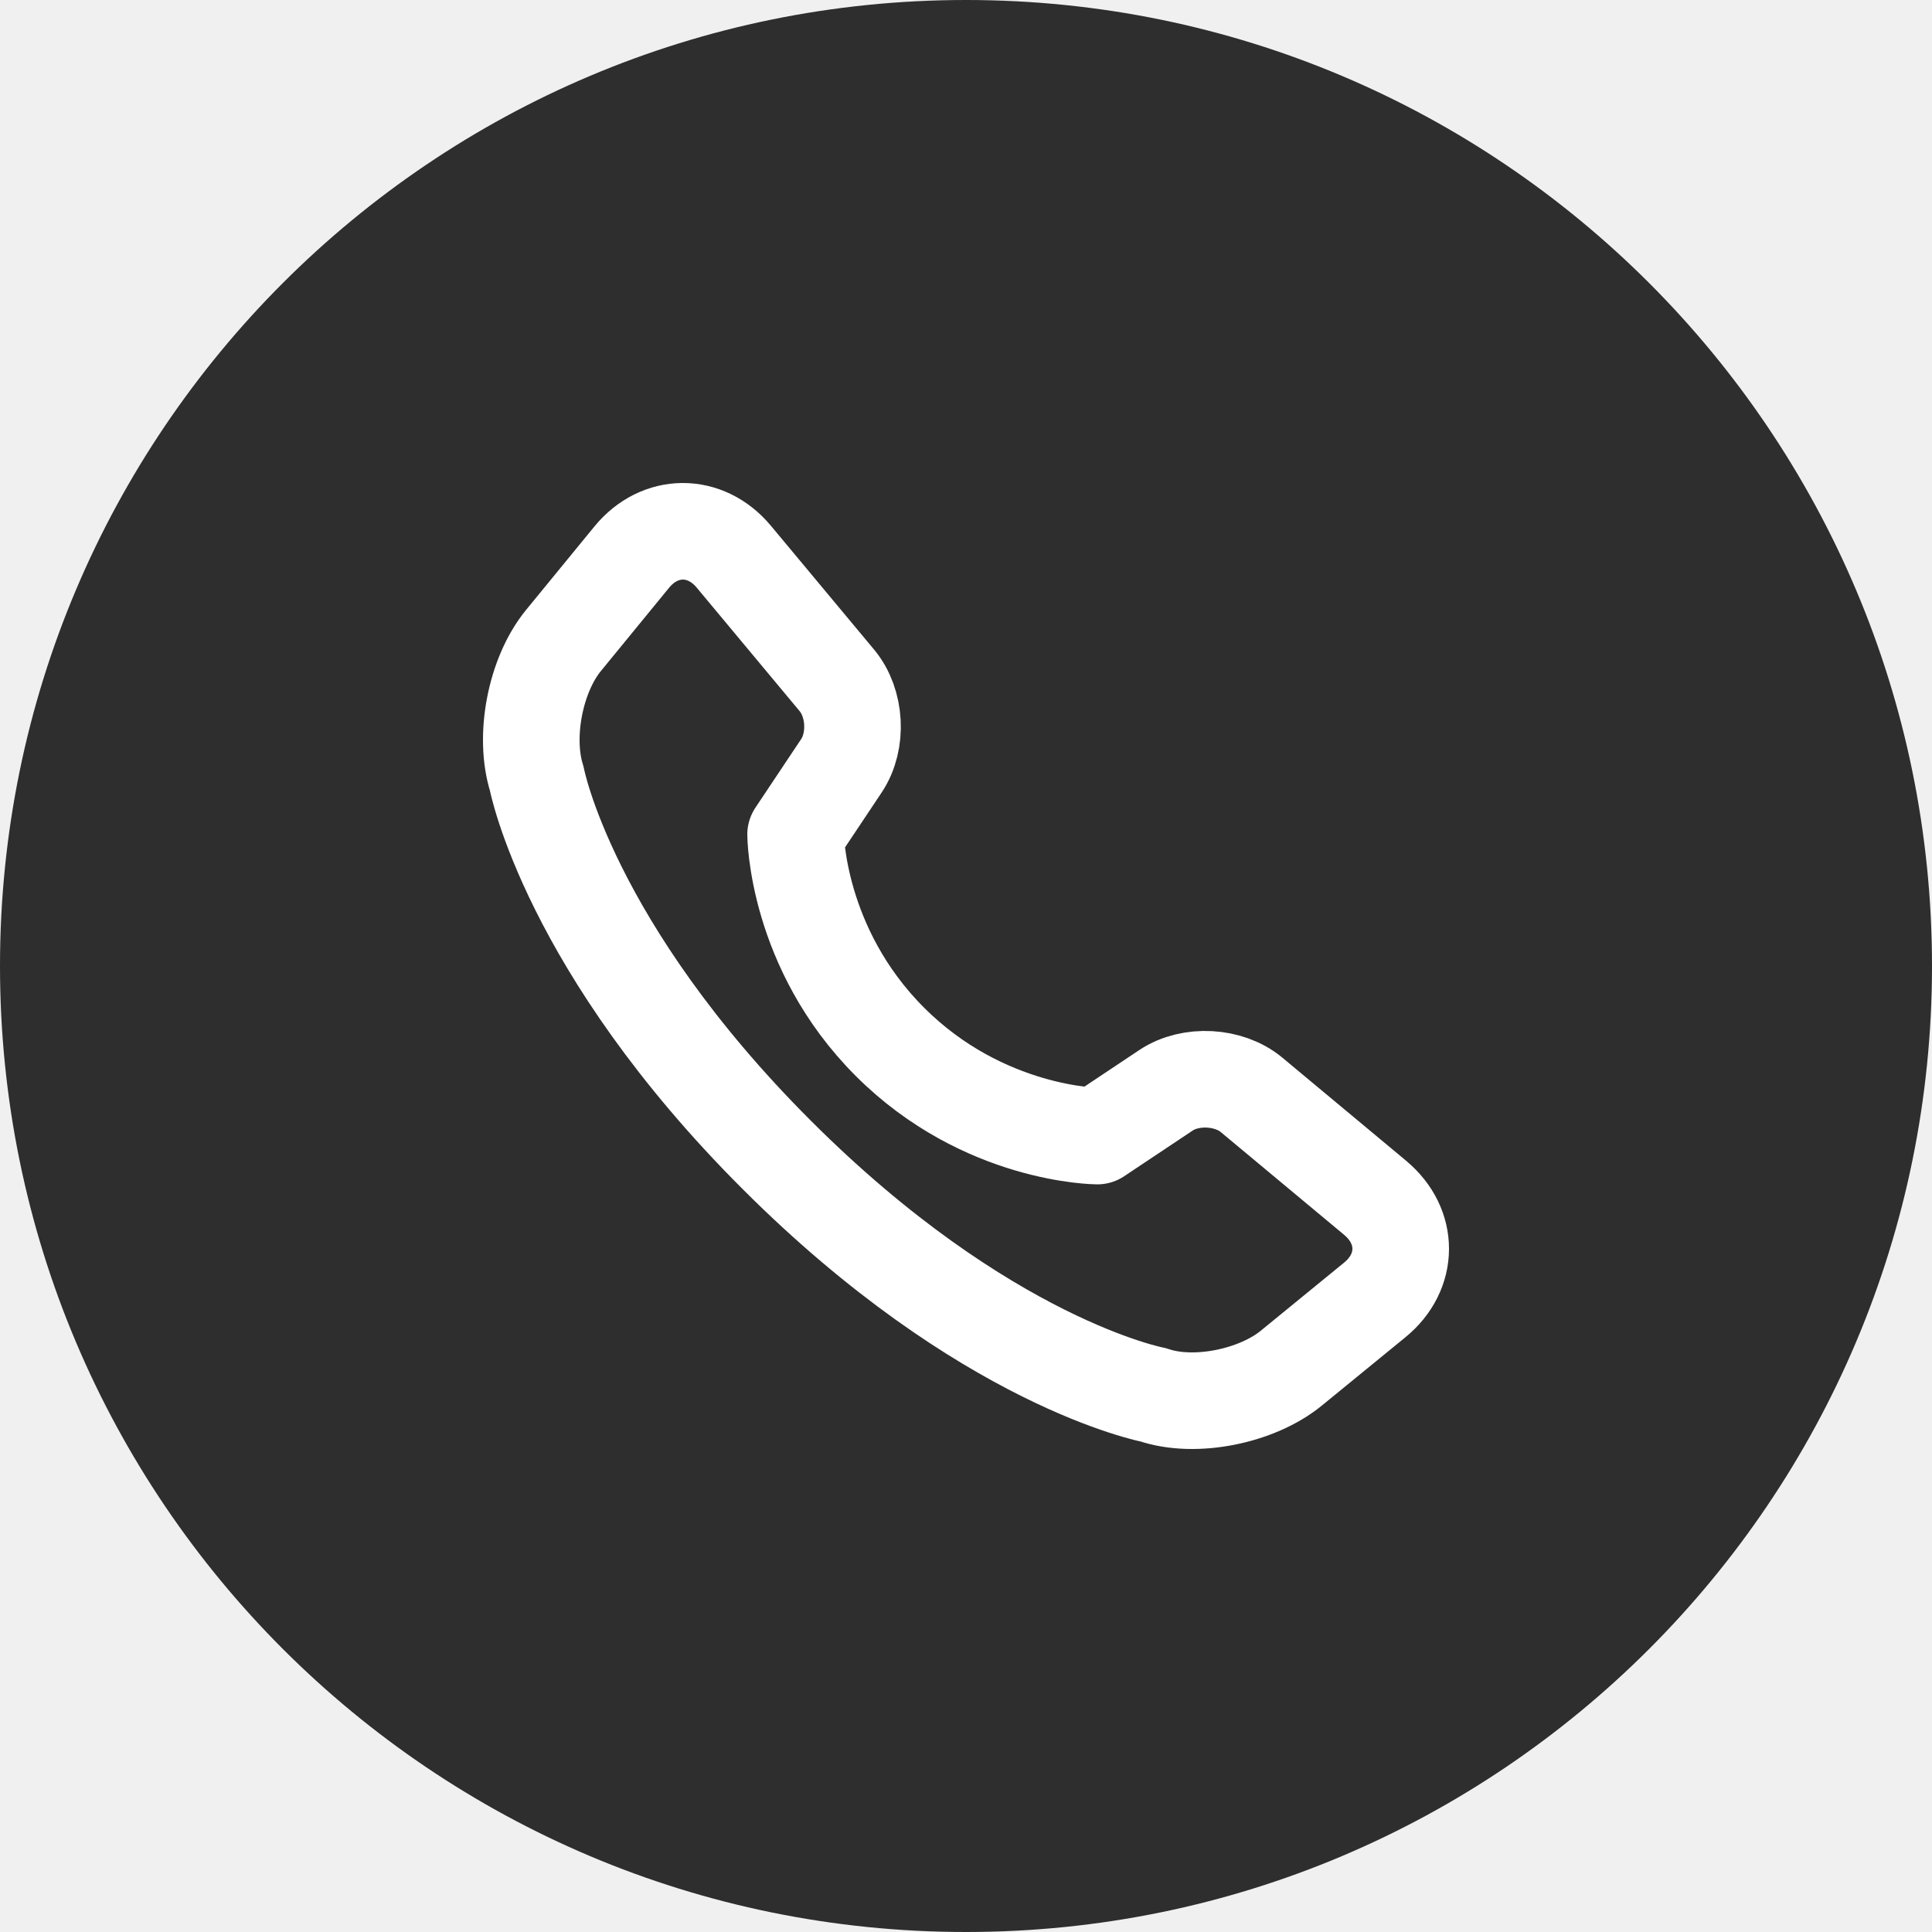
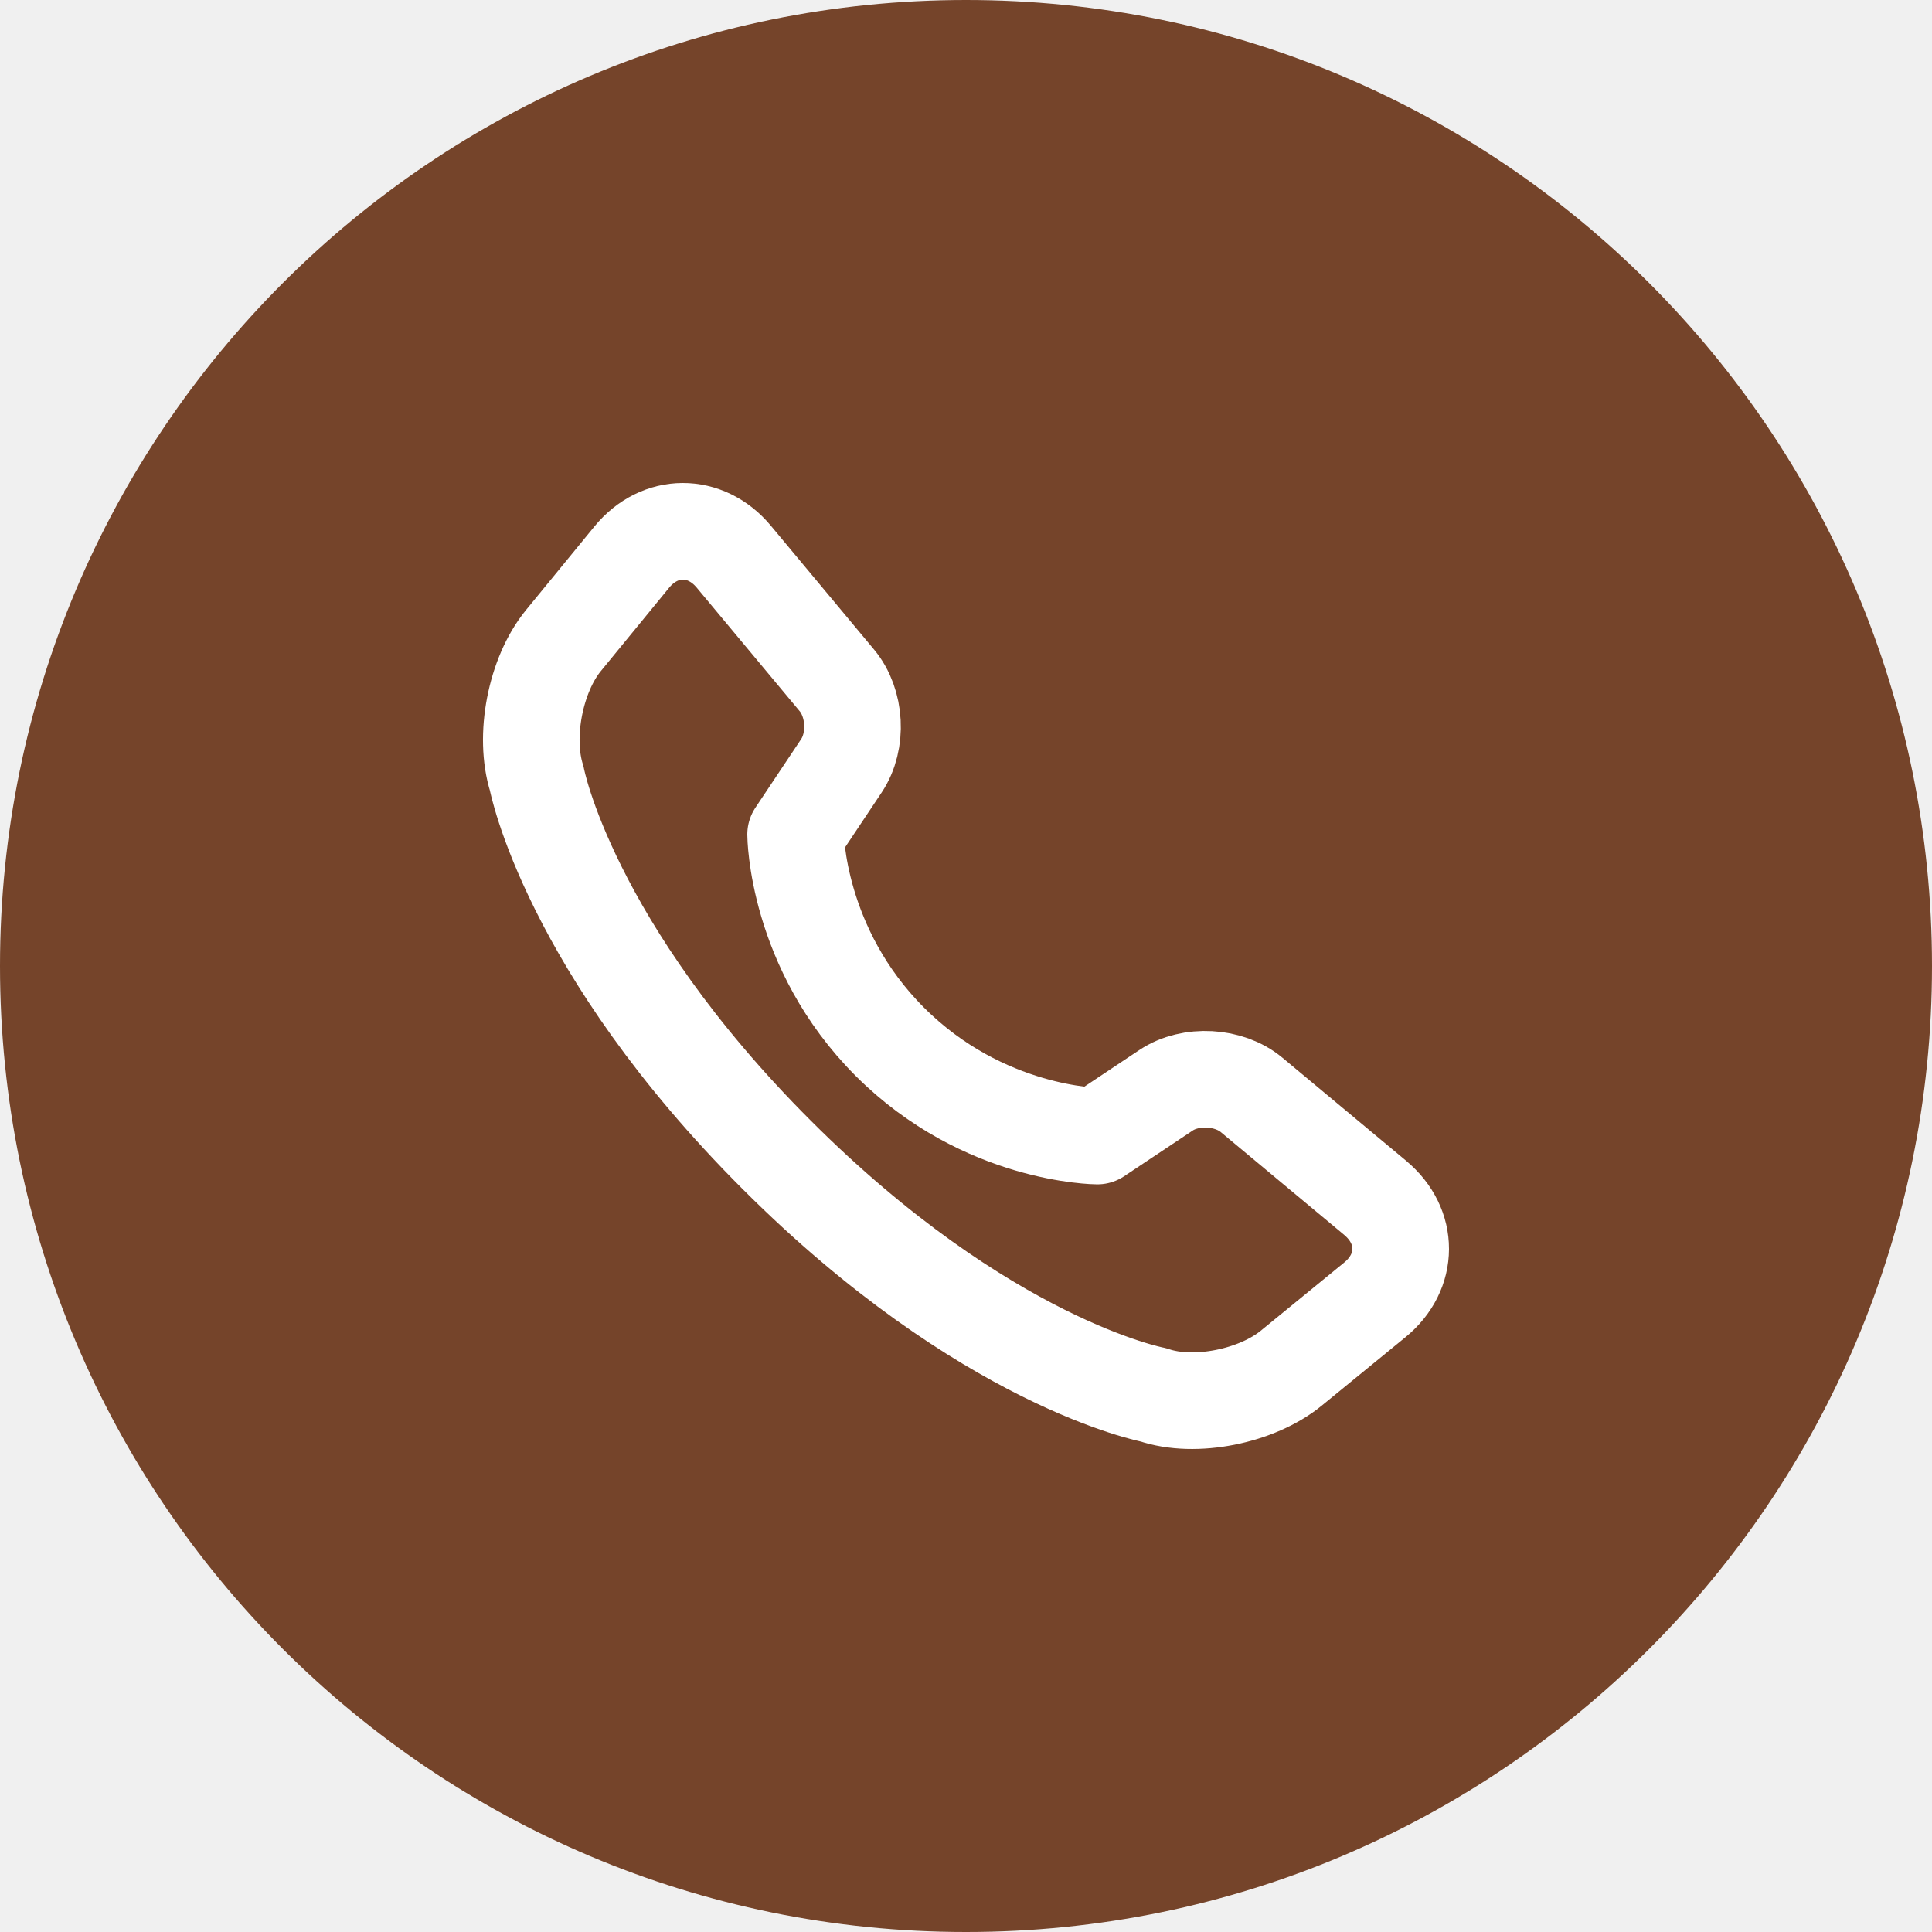
<svg xmlns="http://www.w3.org/2000/svg" width="40" height="40" viewBox="0 0 40 40" fill="none">
-   <circle cx="20" cy="20" r="20" fill="#2E2E2E" />
+   <circle cx="20" cy="20" r="20" fill="#75442A" />
  <path clip-rule="evenodd" d="M28.473 24.802c.704.586.704 1.527-.008 2.11l-1.73 1.414c-.708.58-1.994.848-2.856.553 0 0-3.484-.657-7.797-4.968-4.313-4.31-4.97-7.793-4.97-7.793-.274-.869-.03-2.143.553-2.856l1.415-1.728c.58-.708 1.525-.713 2.112-.009l2.135 2.562c.39.468.435 1.256.094 1.767l-.949 1.423s.012 2.353 1.953 4.293c1.94 1.94 4.294 1.951 4.294 1.951l1.424-.949c.508-.338 1.302-.293 1.768.095l2.562 2.134z" stroke="#fff" stroke-width="2" stroke-linecap="round" stroke-linejoin="round" />
</svg>
